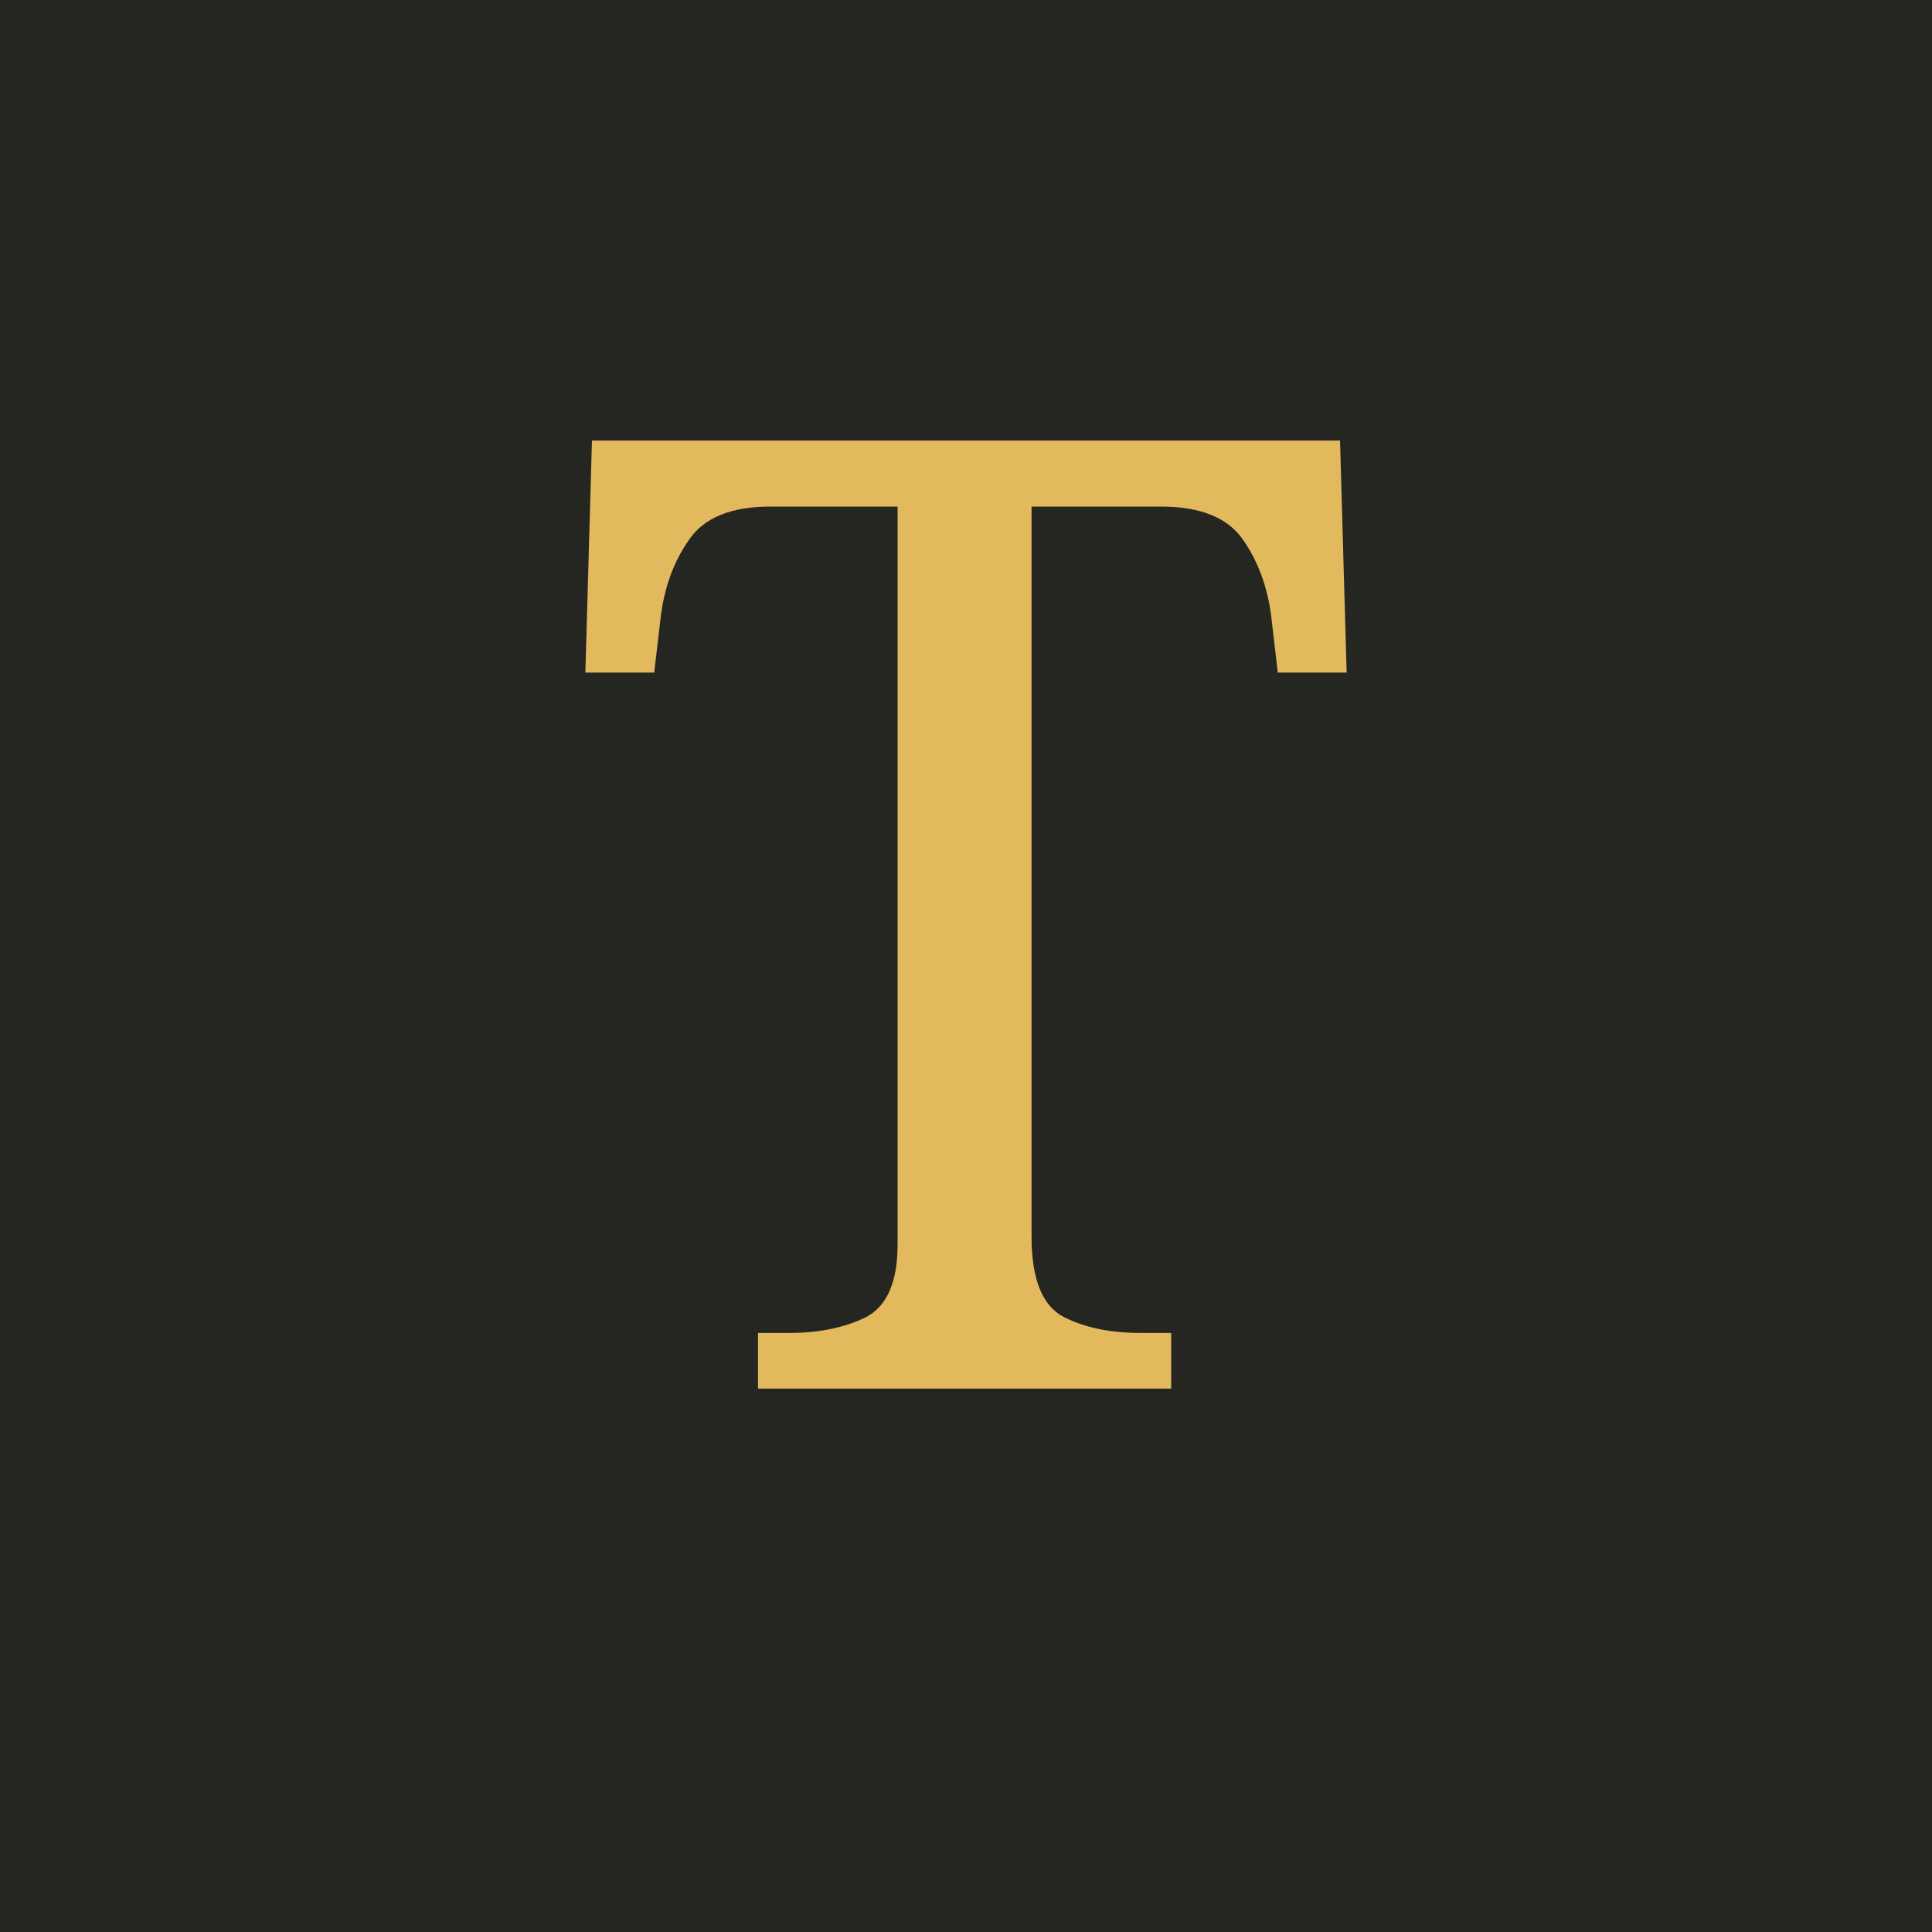
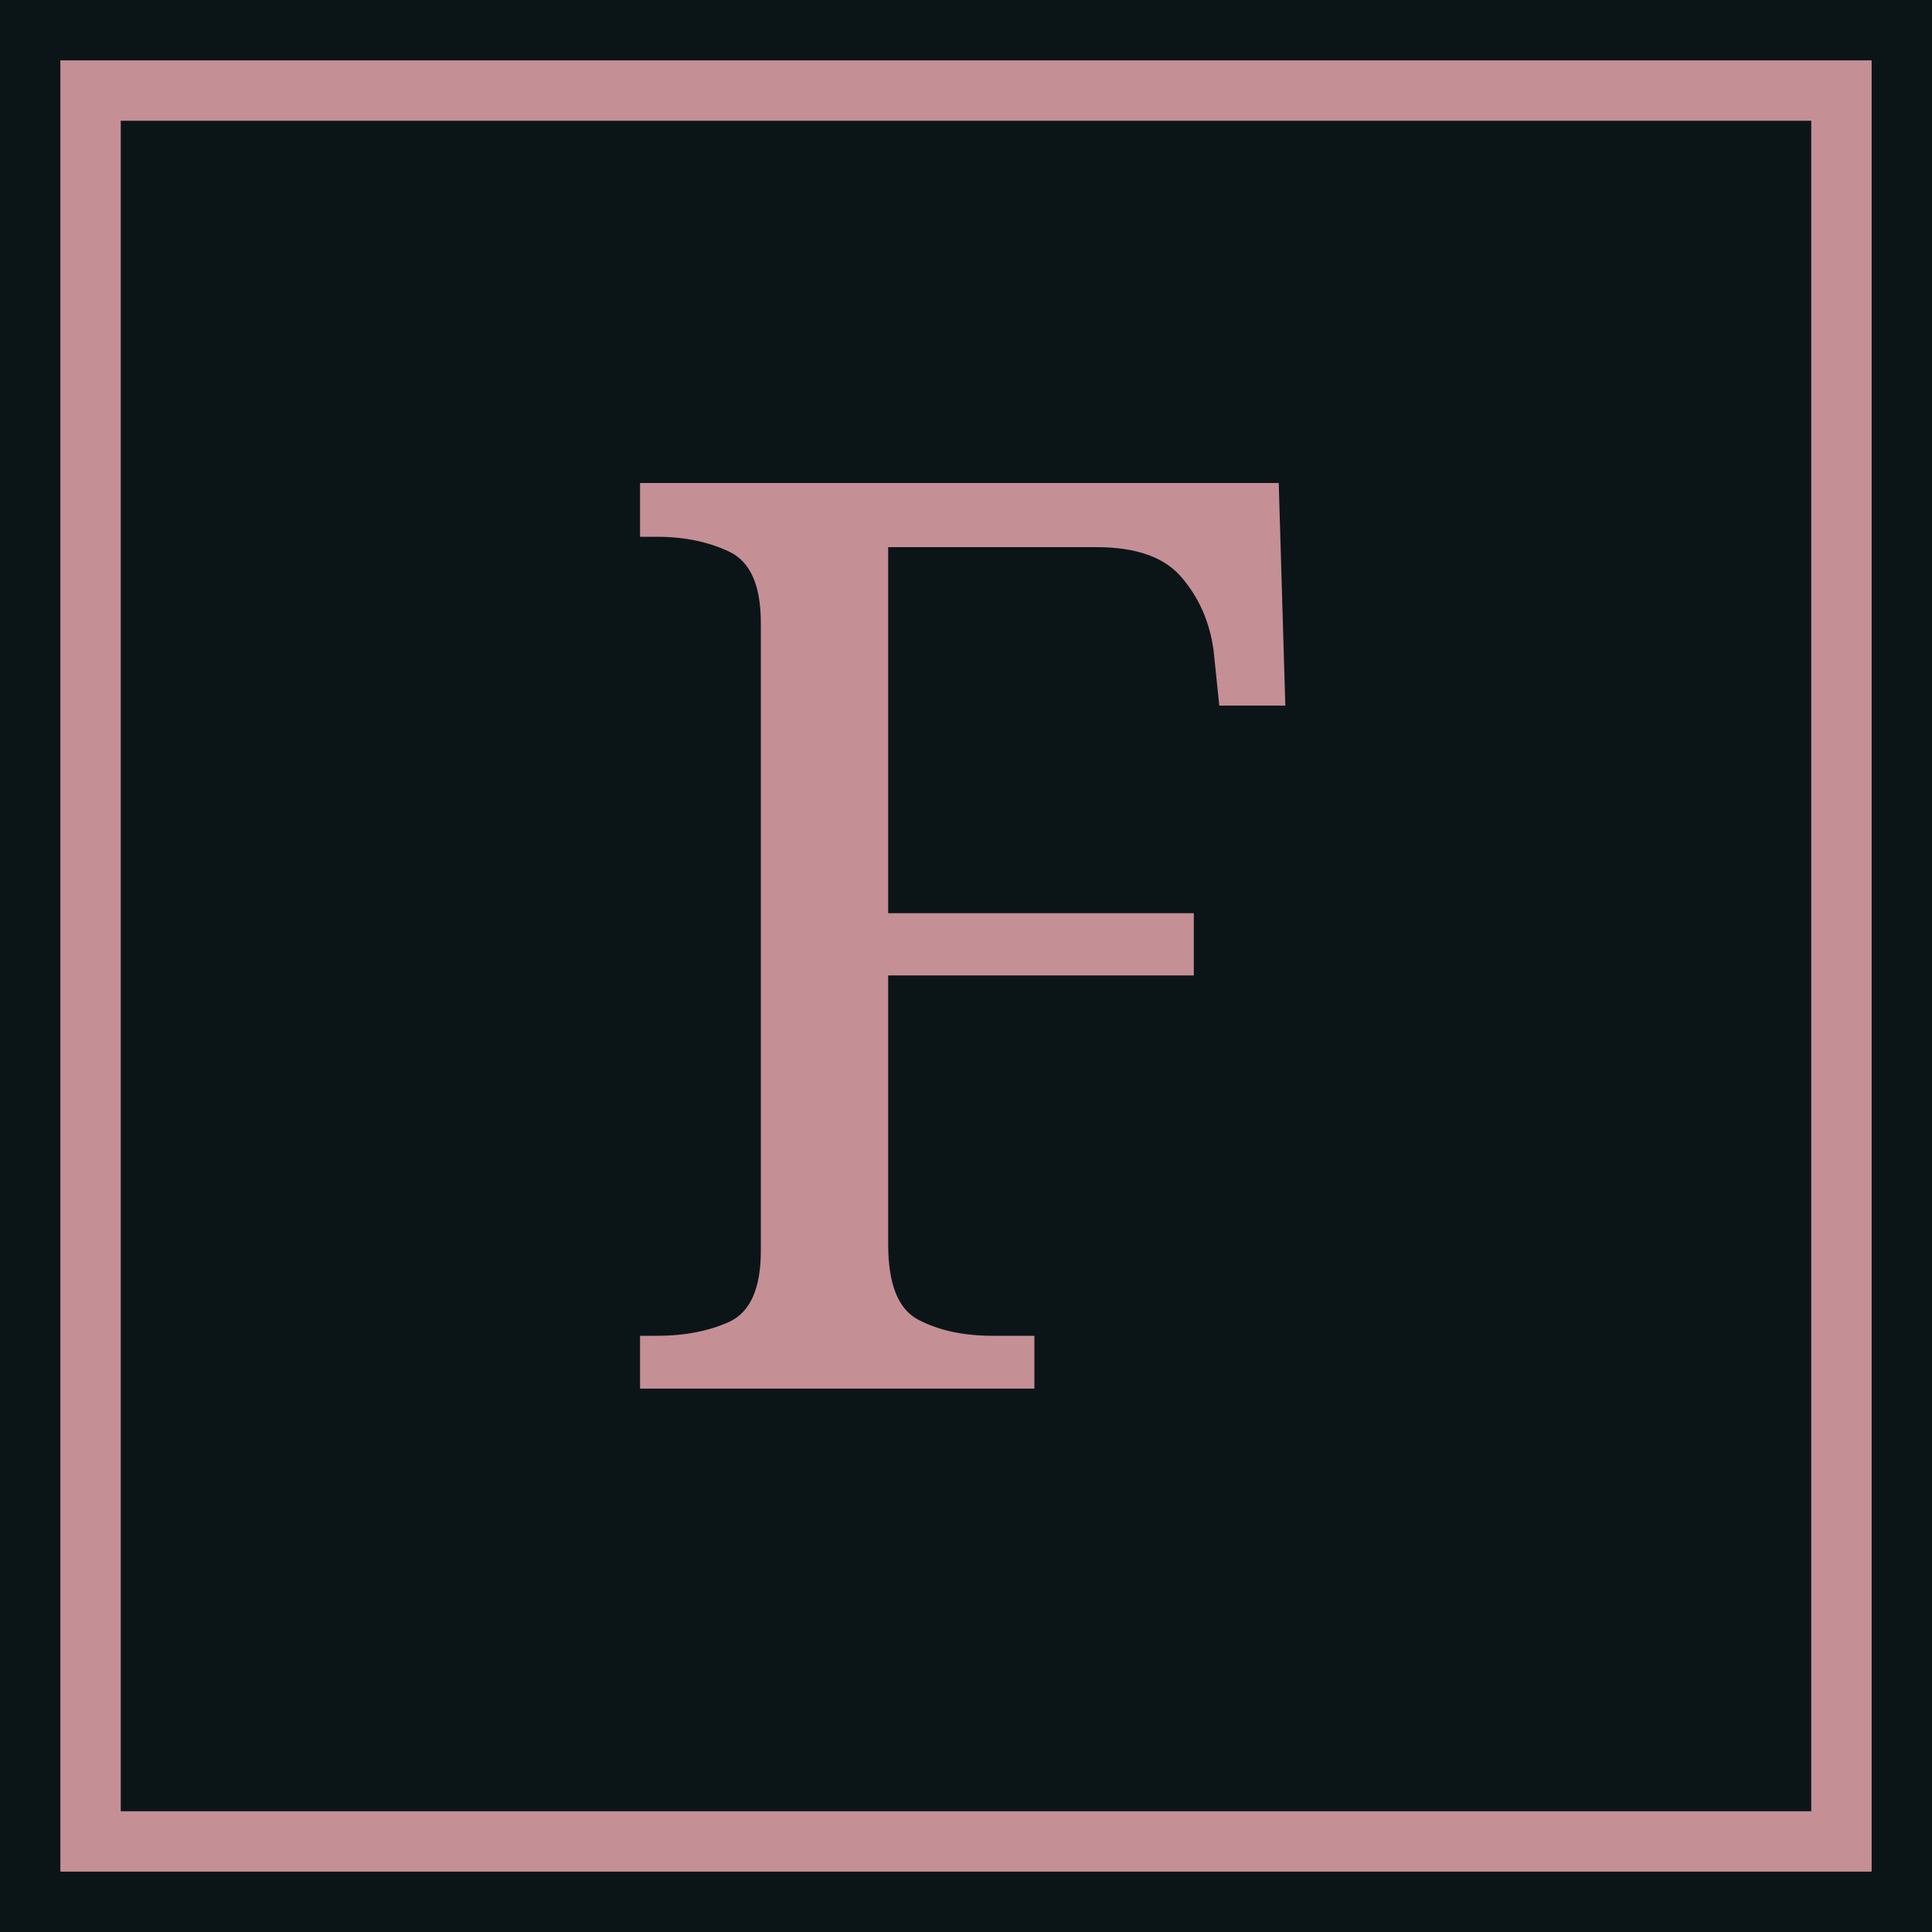
<svg xmlns="http://www.w3.org/2000/svg" viewBox="0 0 32 32">
-   <rect width="32" height="32" fill="#252621" />
-   <text x="16" y="23" text-anchor="middle" fill="#e3b95e" font-size="22" font-family="Georgia,serif">T</text>
+   <rect width="32" height="32" fill="#0B1518" />
+   <rect x="1.5" y="1.5" width="29" height="29" fill="none" stroke="#C58F96" stroke-width="1" />
+   <text x="16" y="23" text-anchor="middle" fill="#C58F96" font-size="21" font-family="Cormorant Garamond,EB Garamond,Georgia,serif">F</text>
</svg>
